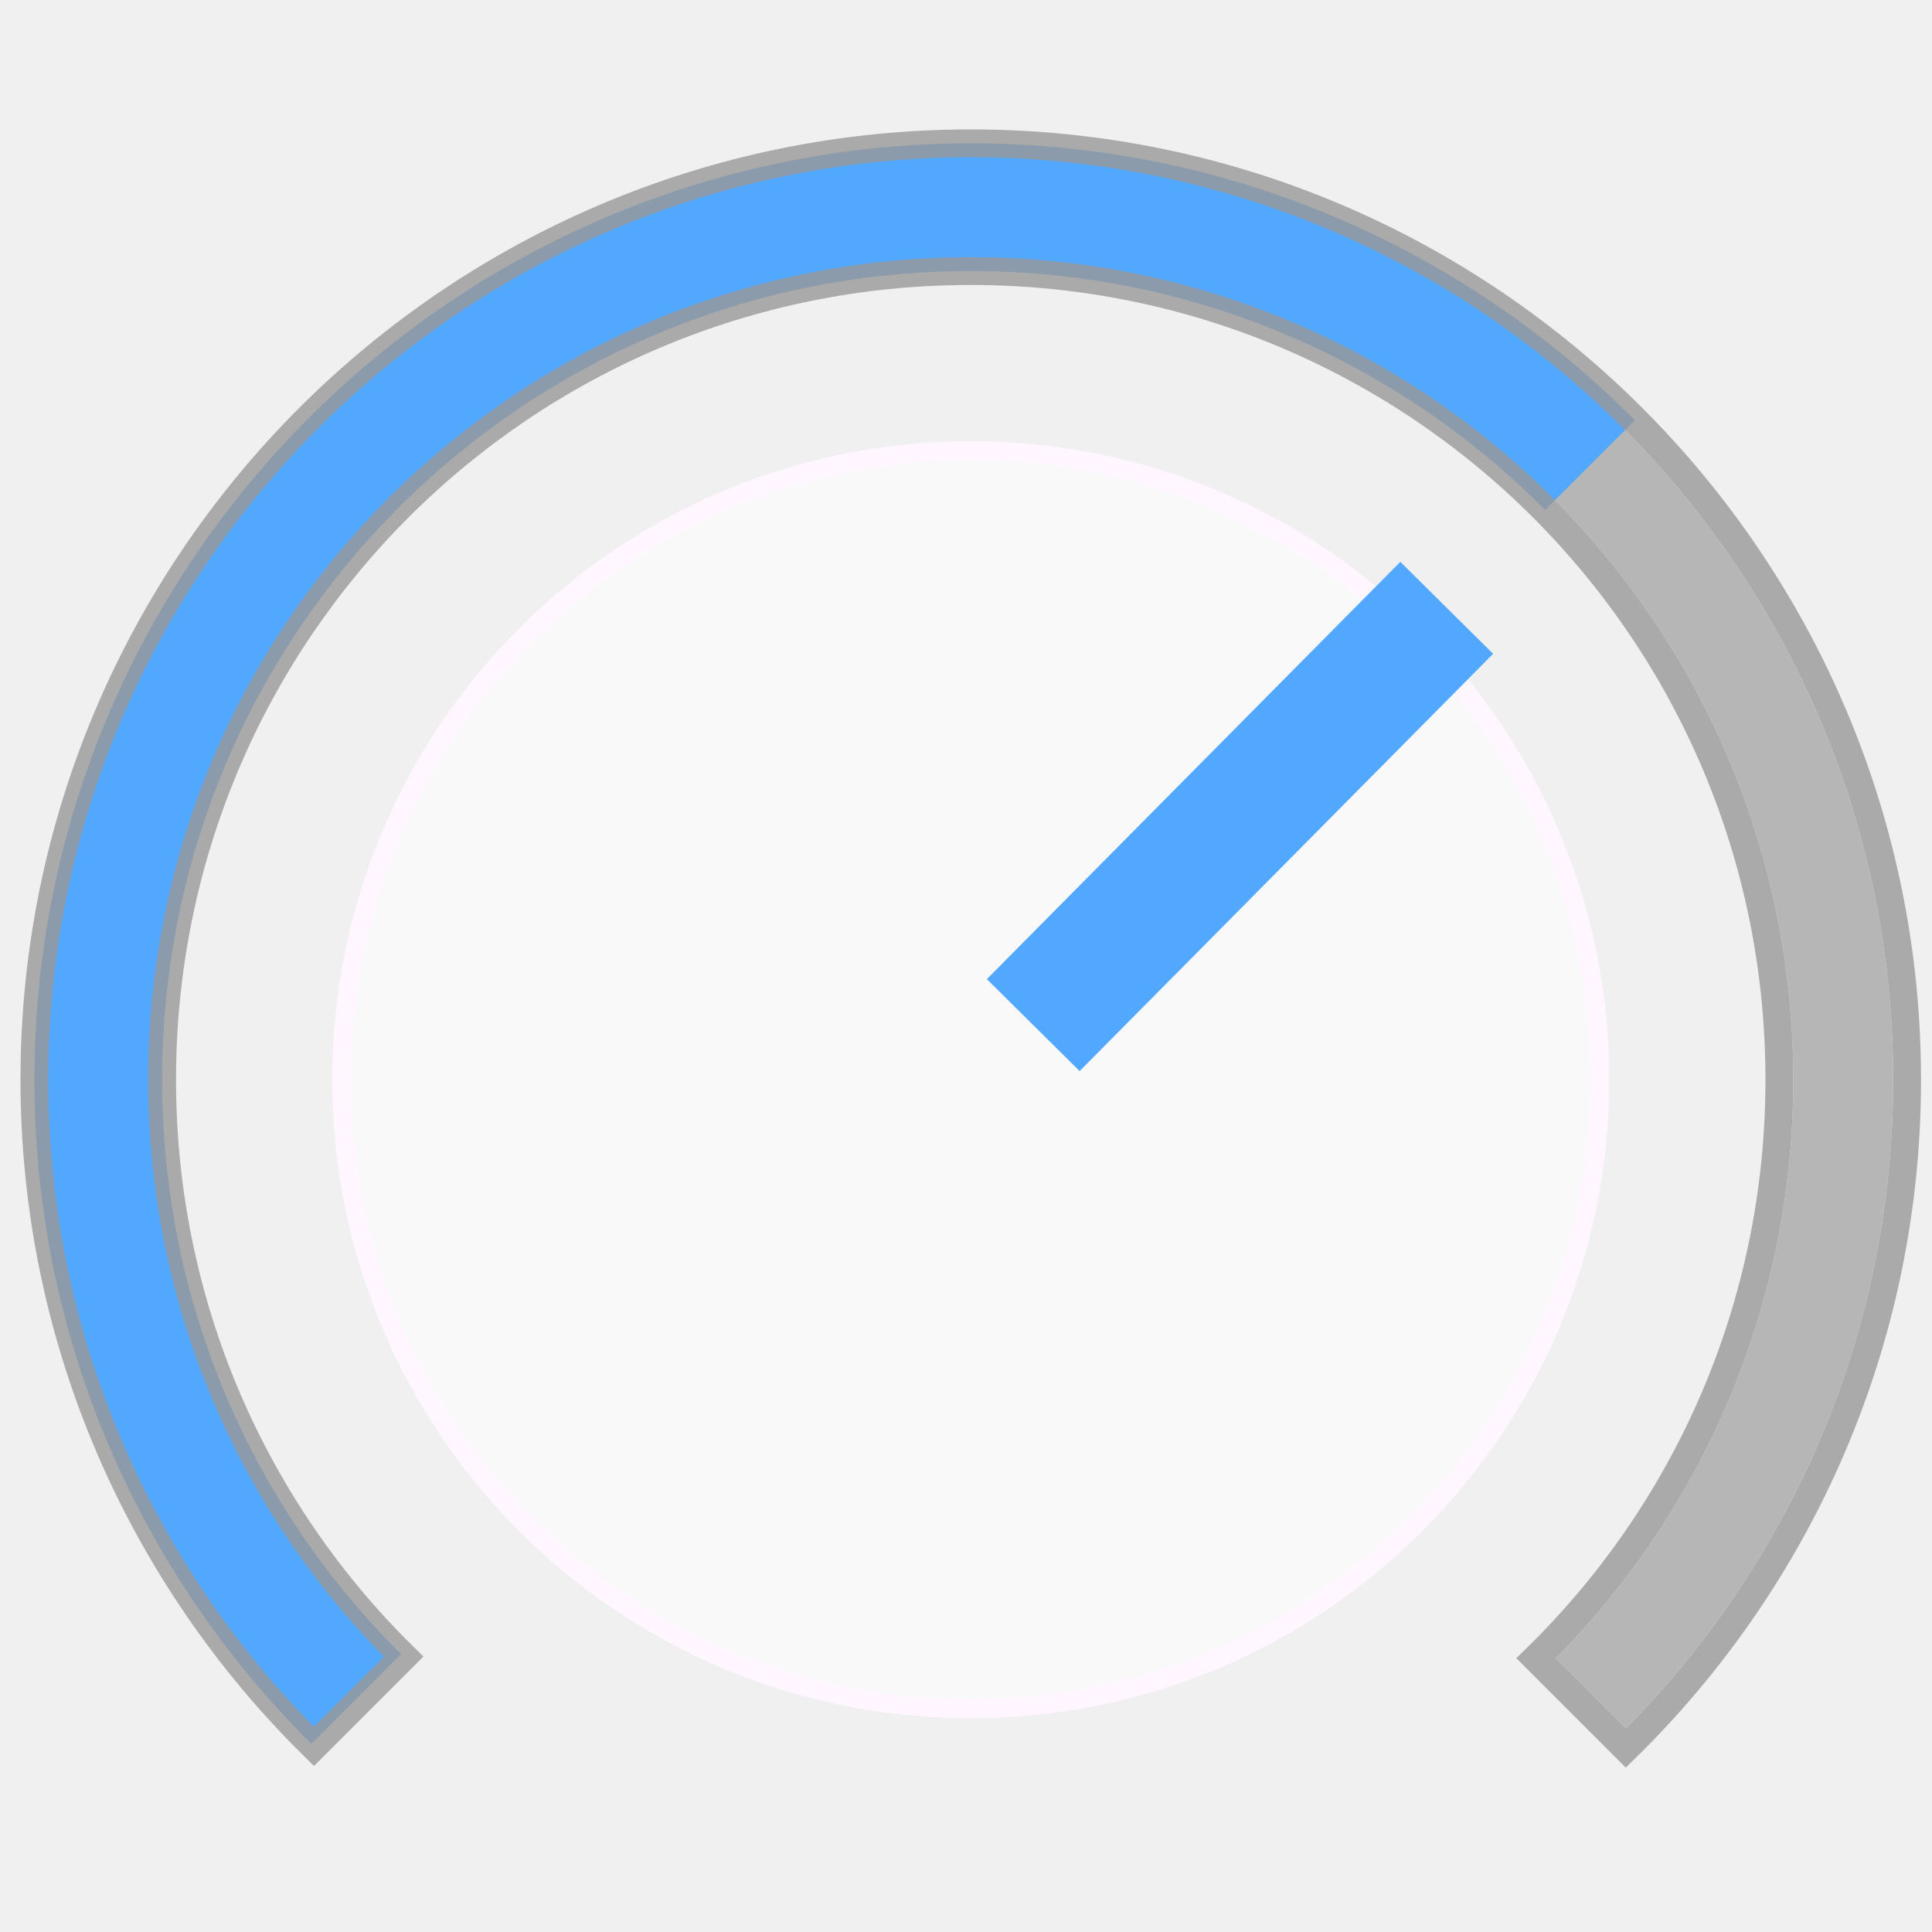
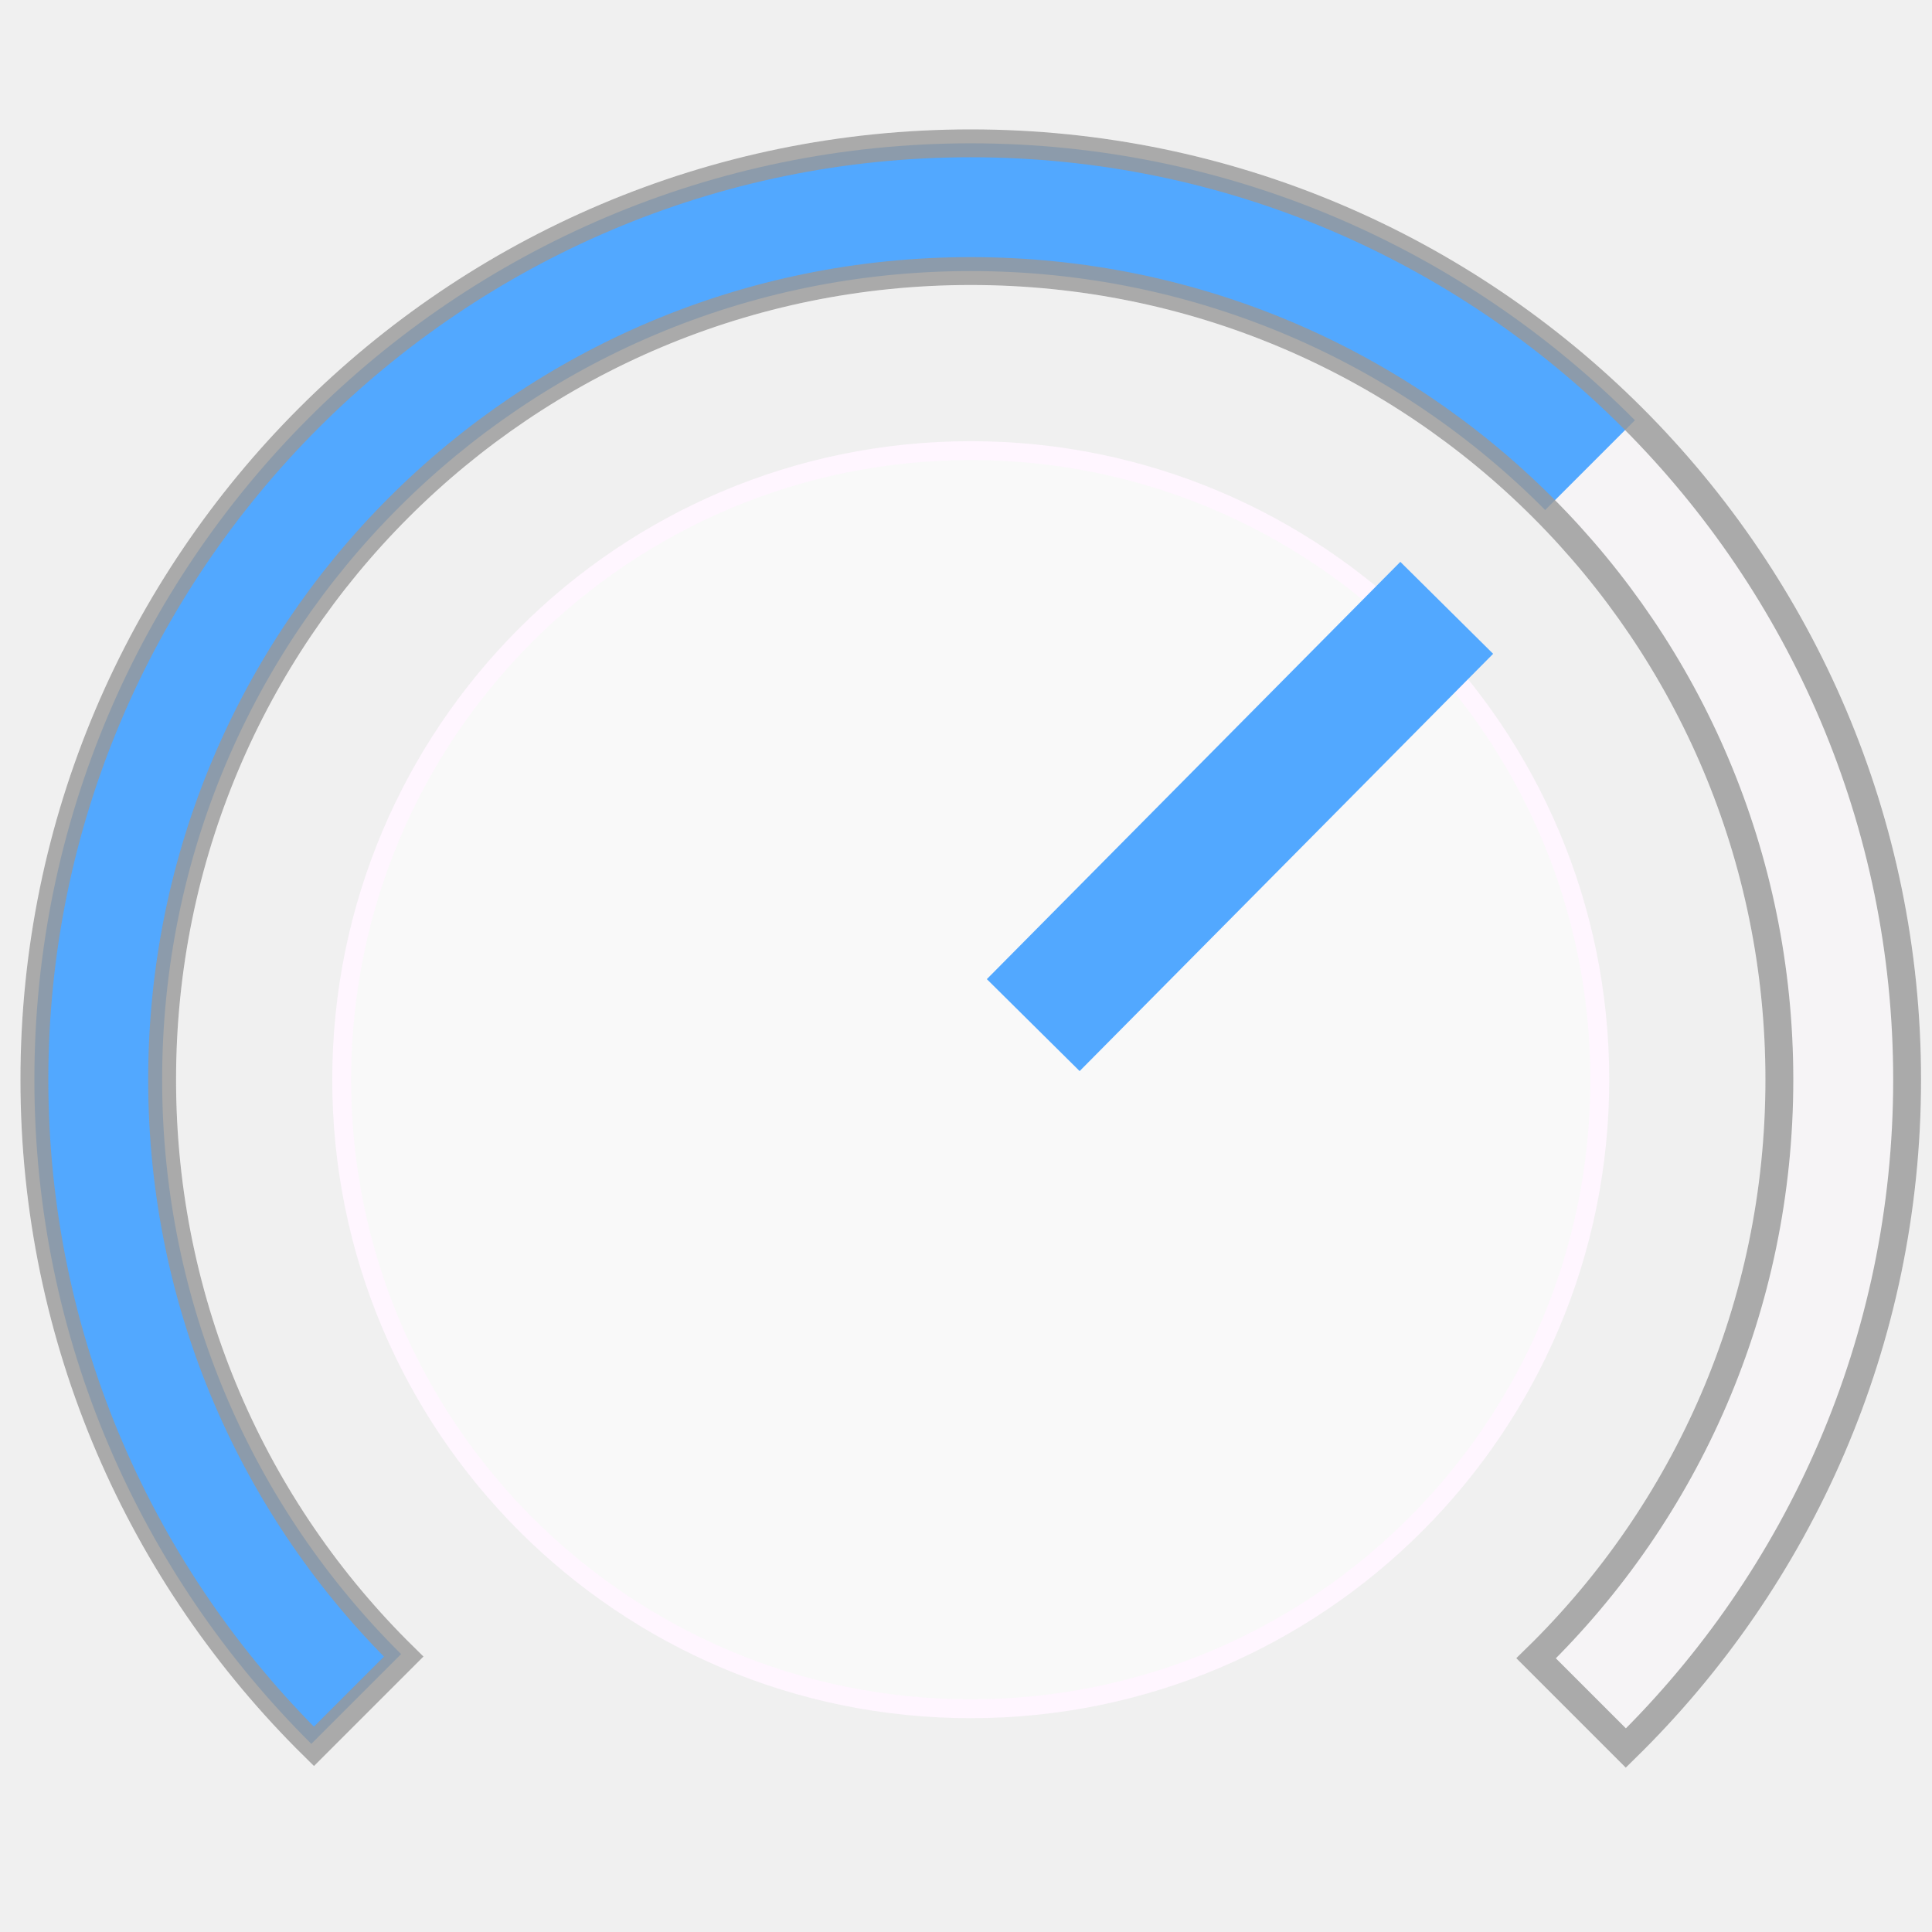
<svg xmlns="http://www.w3.org/2000/svg" width="146.756mm" height="146.756mm" viewBox="0 0 520 520" id="svg2" version="1.1" enable-background="new">
  <defs id="defs4" />
  <g id="layer1">
-     <path style="color:#000000;font-style:normal;font-variant:normal;font-weight:normal;font-stretch:normal;font-size:medium;line-height:normal;font-family:sans-serif;font-variant-ligatures:normal;font-variant-position:normal;font-variant-caps:normal;font-variant-numeric:normal;font-variant-alternates:normal;font-feature-settings:normal;text-indent:0;text-align:start;text-decoration:none;text-decoration-line:none;text-decoration-style:solid;text-decoration-color:#000000;letter-spacing:normal;word-spacing:normal;text-transform:none;writing-mode:lr-tb;direction:ltr;text-orientation:mixed;dominant-baseline:auto;baseline-shift:baseline;text-anchor:start;white-space:normal;shape-padding:0;clip-rule:nonzero;display:inline;overflow:visible;visibility:visible;opacity:0.819;isolation:auto;mix-blend-mode:normal;color-interpolation:sRGB;color-interpolation-filters:linearRGB;solid-color:#000000;solid-opacity:1;vector-effect:none;fill:#1a1a1a;fill-opacity:0.332;fill-rule:nonzero;stroke:#ffffff;stroke-width:7.5;stroke-linecap:butt;stroke-linejoin:miter;stroke-miterlimit:4;stroke-dasharray:none;stroke-dashoffset:0;stroke-opacity:1;color-rendering:auto;image-rendering:auto;shape-rendering:auto;text-rendering:auto;enable-background:accumulate" d="m 261.277,38.577 c -138.984,0 -252.021,113.036 -252.021,252.021 0,70.167 28.822,133.71 75.236,179.443 L 108.651,445.882 C 68.507,406.423 43.636,351.477 43.636,290.598 c 0,-120.403 97.237,-217.641 217.641,-217.641 120.403,0 217.641,97.237 217.641,217.641 0,61.109 -25.06,116.239 -65.471,155.729 l 24.159,24.159 c 46.682,-45.766 75.696,-109.492 75.696,-179.888 0,-138.984 -113.04,-252.021 -252.025,-252.021 z" id="circle942" />
+     <path style="color:#000000;font-style:normal;font-variant:normal;font-weight:normal;font-stretch:normal;font-size:medium;line-height:normal;font-family:sans-serif;font-variant-ligatures:normal;font-variant-position:normal;font-variant-caps:normal;font-variant-numeric:normal;font-variant-alternates:normal;font-feature-settings:normal;text-indent:0;text-align:start;text-decoration:none;text-decoration-line:none;text-decoration-style:solid;text-decoration-color:#000000;letter-spacing:normal;word-spacing:normal;text-transform:none;writing-mode:lr-tb;direction:ltr;text-orientation:mixed;dominant-baseline:auto;baseline-shift:baseline;text-anchor:start;white-space:normal;shape-padding:0;clip-rule:nonzero;display:inline;overflow:visible;visibility:visible;opacity:0.505;isolation:auto;mix-blend-mode:normal;color-interpolation:sRGB;color-interpolation-filters:linearRGB;solid-color:#000000;solid-opacity:1;vector-effect:none;fill:#fffbff;fill-opacity:0.794;fill-rule:nonzero;stroke:#ffffff;stroke-width:7.5;stroke-linecap:butt;stroke-linejoin:miter;stroke-miterlimit:4;stroke-dasharray:none;stroke-dashoffset:0;stroke-opacity:1;color-rendering:auto;image-rendering:auto;shape-rendering:auto;text-rendering:auto;enable-background:accumulate" d="m 261.277,38.577 c -138.984,0 -252.021,113.036 -252.021,252.021 0,70.167 28.822,133.71 75.236,179.443 L 108.651,445.882 C 68.507,406.423 43.636,351.477 43.636,290.598 c 0,-120.403 97.237,-217.641 217.641,-217.641 120.403,0 217.641,97.237 217.641,217.641 0,61.109 -25.06,116.239 -65.471,155.729 l 24.159,24.159 c 46.682,-45.766 75.696,-109.492 75.696,-179.888 0,-138.984 -113.04,-252.021 -252.025,-252.021 z" id="circle942" />
    <circle style="opacity:0.819;fill:#fbfbfb;fill-opacity:1;stroke:none;stroke-width:41.357;stroke-miterlimit:4;stroke-dasharray:none;stroke-opacity:0.332" id="circle940" cx="261.278" cy="290.598" r="168.401" />
    <path style="color:#000000;font-style:normal;font-variant:normal;font-weight:normal;font-stretch:normal;font-size:medium;line-height:normal;font-family:sans-serif;font-variant-ligatures:normal;font-variant-position:normal;font-variant-caps:normal;font-variant-numeric:normal;font-variant-alternates:normal;font-feature-settings:normal;text-indent:0;text-align:start;text-decoration:none;text-decoration-line:none;text-decoration-style:solid;text-decoration-color:#000000;letter-spacing:normal;word-spacing:normal;text-transform:none;writing-mode:lr-tb;direction:ltr;text-orientation:mixed;dominant-baseline:auto;baseline-shift:baseline;text-anchor:start;white-space:normal;shape-padding:0;clip-rule:nonzero;display:inline;overflow:visible;visibility:visible;opacity:1;isolation:auto;mix-blend-mode:normal;color-interpolation:sRGB;color-interpolation-filters:linearRGB;solid-color:#000000;solid-opacity:1;vector-effect:none;fill:#52a8ff;fill-opacity:1;fill-rule:nonzero;stroke:none;stroke-width:34.381;stroke-linecap:butt;stroke-linejoin:miter;stroke-miterlimit:4;stroke-dasharray:none;stroke-dashoffset:0;stroke-opacity:1;color-rendering:auto;image-rendering:auto;shape-rendering:auto;text-rendering:auto;enable-background:accumulate" d="m 261.276,38.575 c -138.984,0 -252.022,113.037 -252.022,252.022 0,69.817 28.531,133.08 74.54,178.763 L 107.953,445.201 C 68.217,405.792 43.639,351.124 43.639,290.596 c 0,-120.403 97.233,-217.639 217.637,-217.639 60.528,0 115.196,24.58 154.604,64.316 l 24.159,-24.159 C 394.356,67.106 331.092,38.575 261.276,38.575 Z" id="circle944" />
    <circle r="169.311" cy="290.598" cx="261.278" id="circle938" style="opacity:1;fill:none;fill-opacity:1;stroke:#fff6ff;stroke-width:5.078;stroke-miterlimit:4;stroke-dasharray:none;stroke-opacity:1" />
    <path style="opacity:1;fill:none;stroke:#52a8ff;stroke-width:35.161;stroke-linecap:butt;stroke-linejoin:miter;stroke-miterlimit:4;stroke-dasharray:none;stroke-opacity:1" d="M 389.389,163.597 278.098,275.909" id="path956" />
    <path id="path4487" d="m 261.277,38.577 c -138.984,0 -252.021,113.036 -252.021,252.021 0,70.167 28.822,133.71 75.236,179.443 L 108.651,445.882 C 68.507,406.423 43.636,351.477 43.636,290.598 c 0,-120.403 97.237,-217.641 217.641,-217.641 120.403,0 217.641,97.237 217.641,217.641 0,61.109 -25.06,116.239 -65.471,155.729 l 24.159,24.159 c 46.682,-45.766 75.696,-109.492 75.696,-179.888 0,-138.984 -113.04,-252.021 -252.025,-252.021 z" style="color:#000000;font-style:normal;font-variant:normal;font-weight:normal;font-stretch:normal;font-size:medium;line-height:normal;font-family:sans-serif;font-variant-ligatures:normal;font-variant-position:normal;font-variant-caps:normal;font-variant-numeric:normal;font-variant-alternates:normal;font-feature-settings:normal;text-indent:0;text-align:start;text-decoration:none;text-decoration-line:none;text-decoration-style:solid;text-decoration-color:#000000;letter-spacing:normal;word-spacing:normal;text-transform:none;writing-mode:lr-tb;direction:ltr;text-orientation:mixed;dominant-baseline:auto;baseline-shift:baseline;text-anchor:start;white-space:normal;shape-padding:0;clip-rule:nonzero;display:inline;overflow:visible;visibility:visible;opacity:0.819;isolation:auto;mix-blend-mode:normal;color-interpolation:sRGB;color-interpolation-filters:linearRGB;solid-color:#000000;solid-opacity:1;vector-effect:none;fill:none;fill-opacity:0.332;fill-rule:nonzero;stroke:#989898;stroke-width:7.5;stroke-linecap:butt;stroke-linejoin:miter;stroke-miterlimit:4;stroke-dasharray:none;stroke-dashoffset:0;stroke-opacity:1;color-rendering:auto;image-rendering:auto;shape-rendering:auto;text-rendering:auto;enable-background:accumulate" />
  </g>
</svg>
